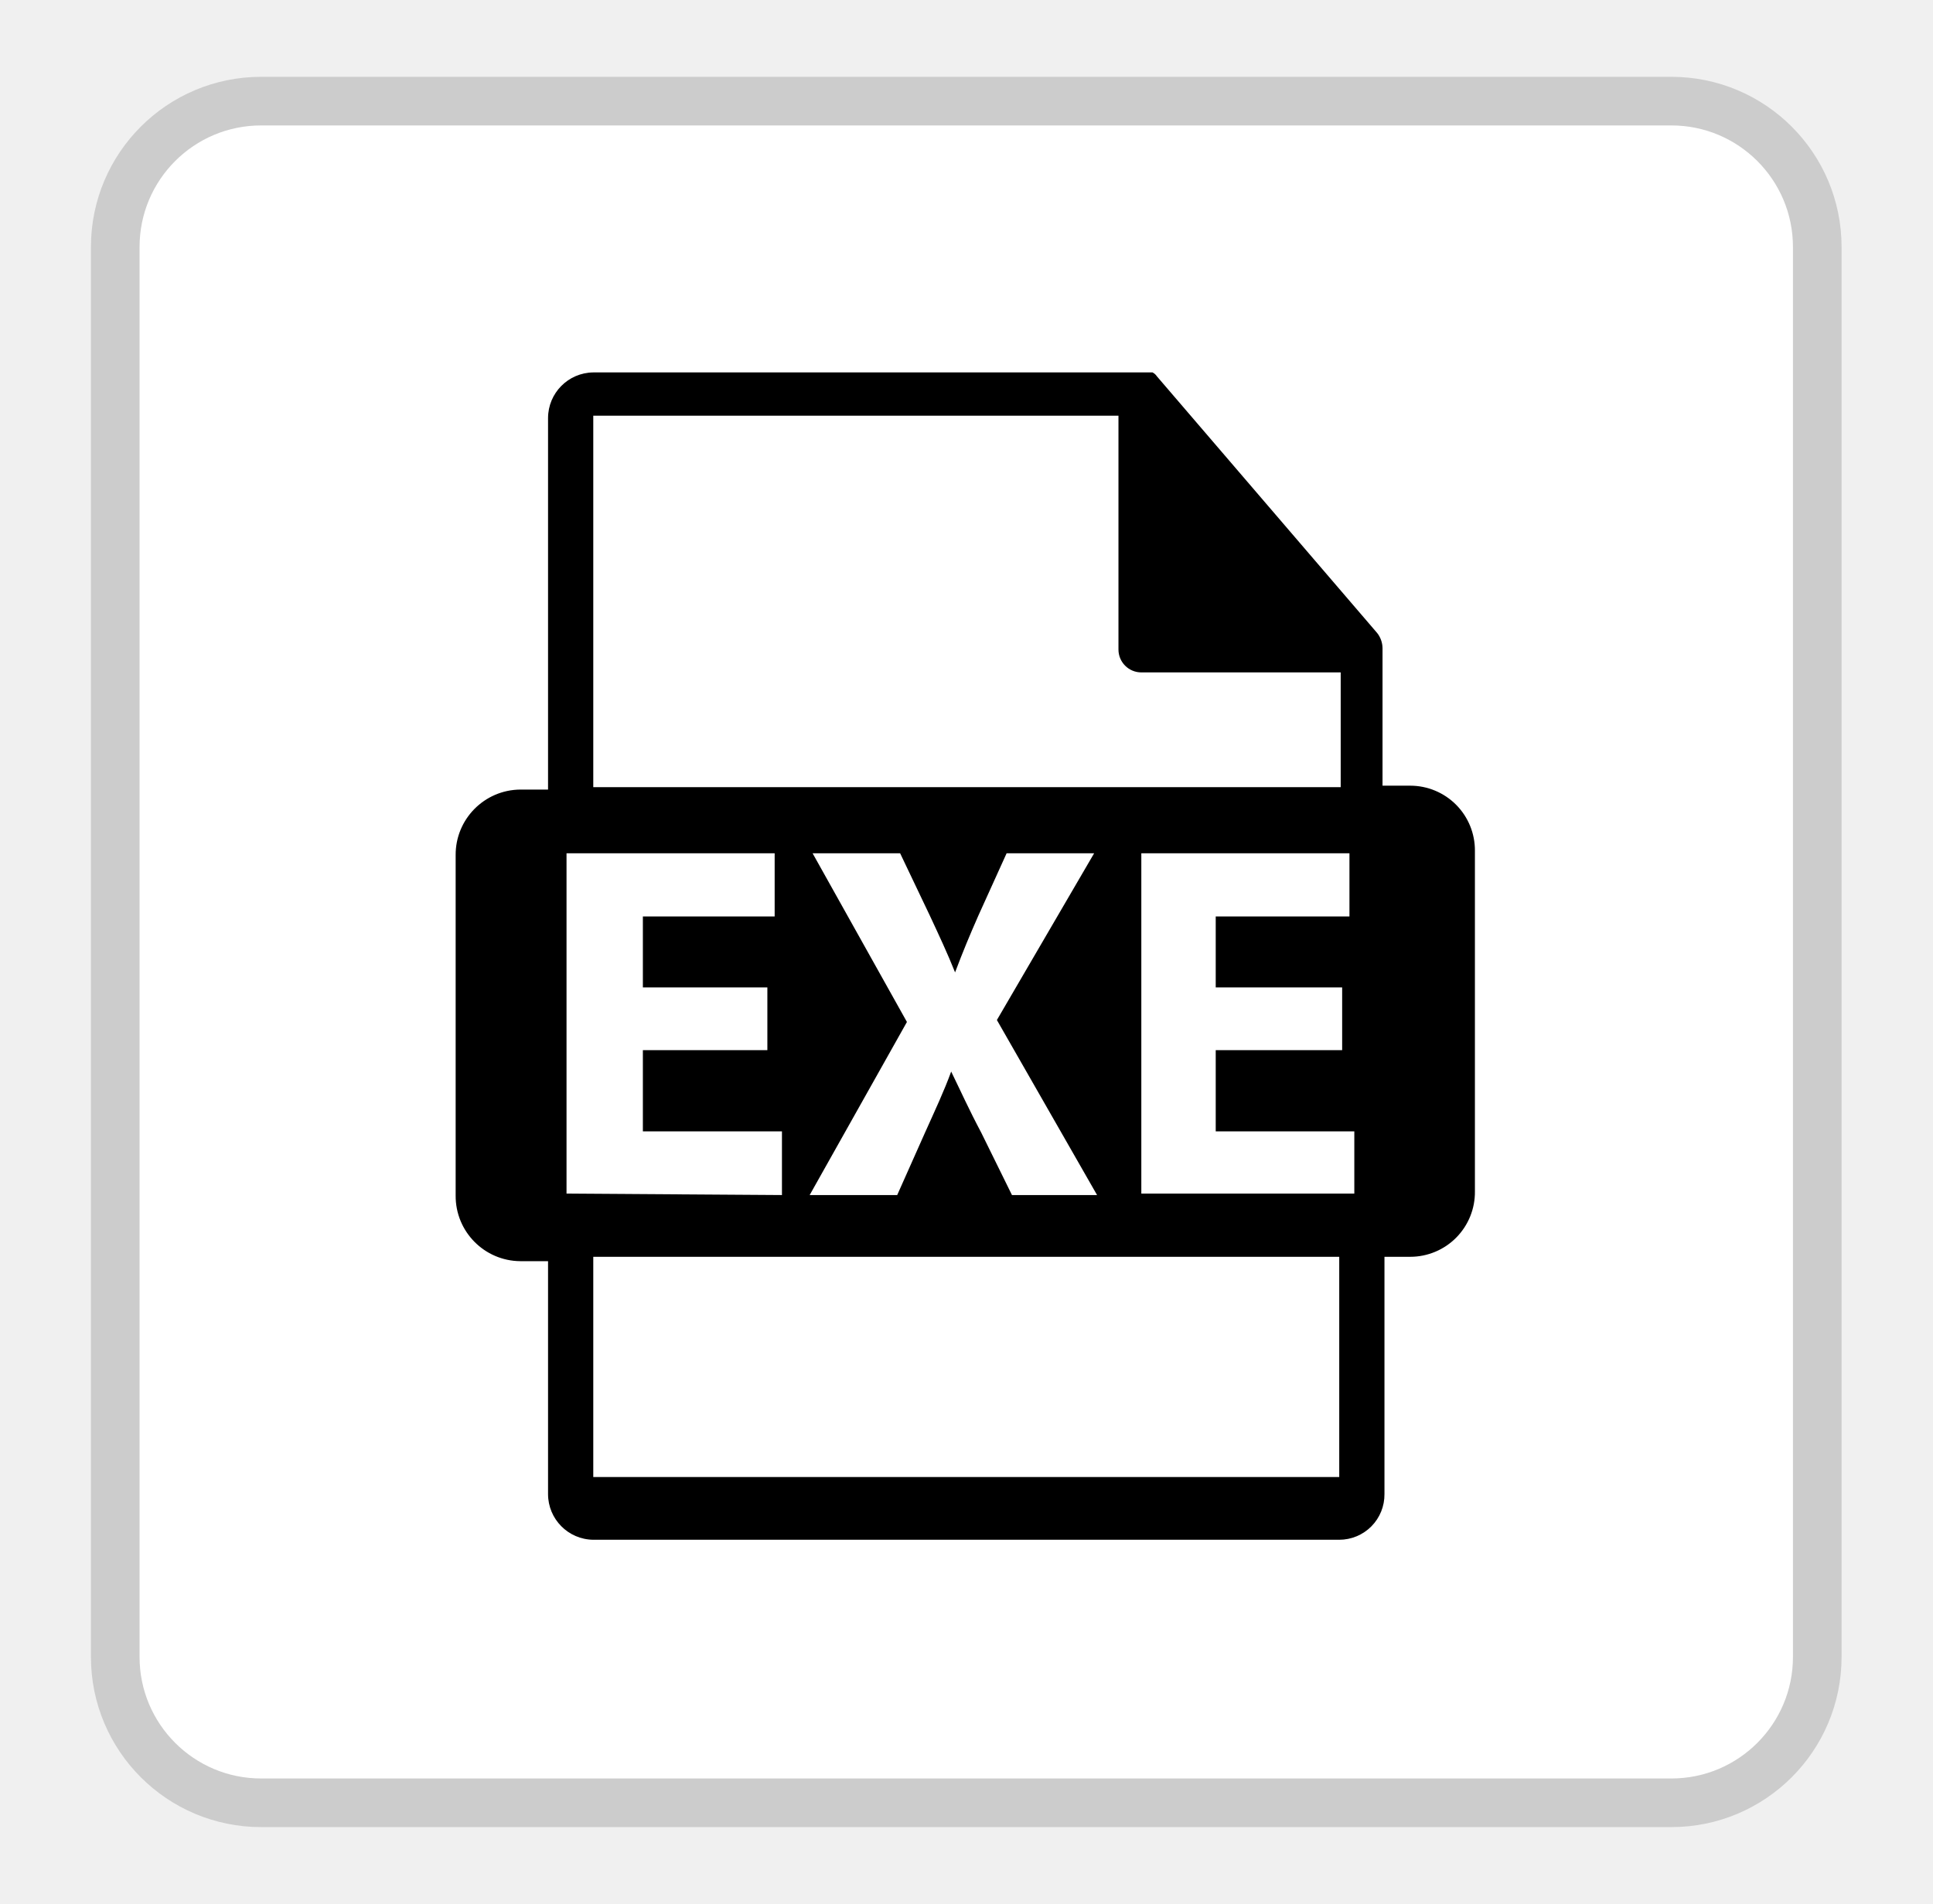
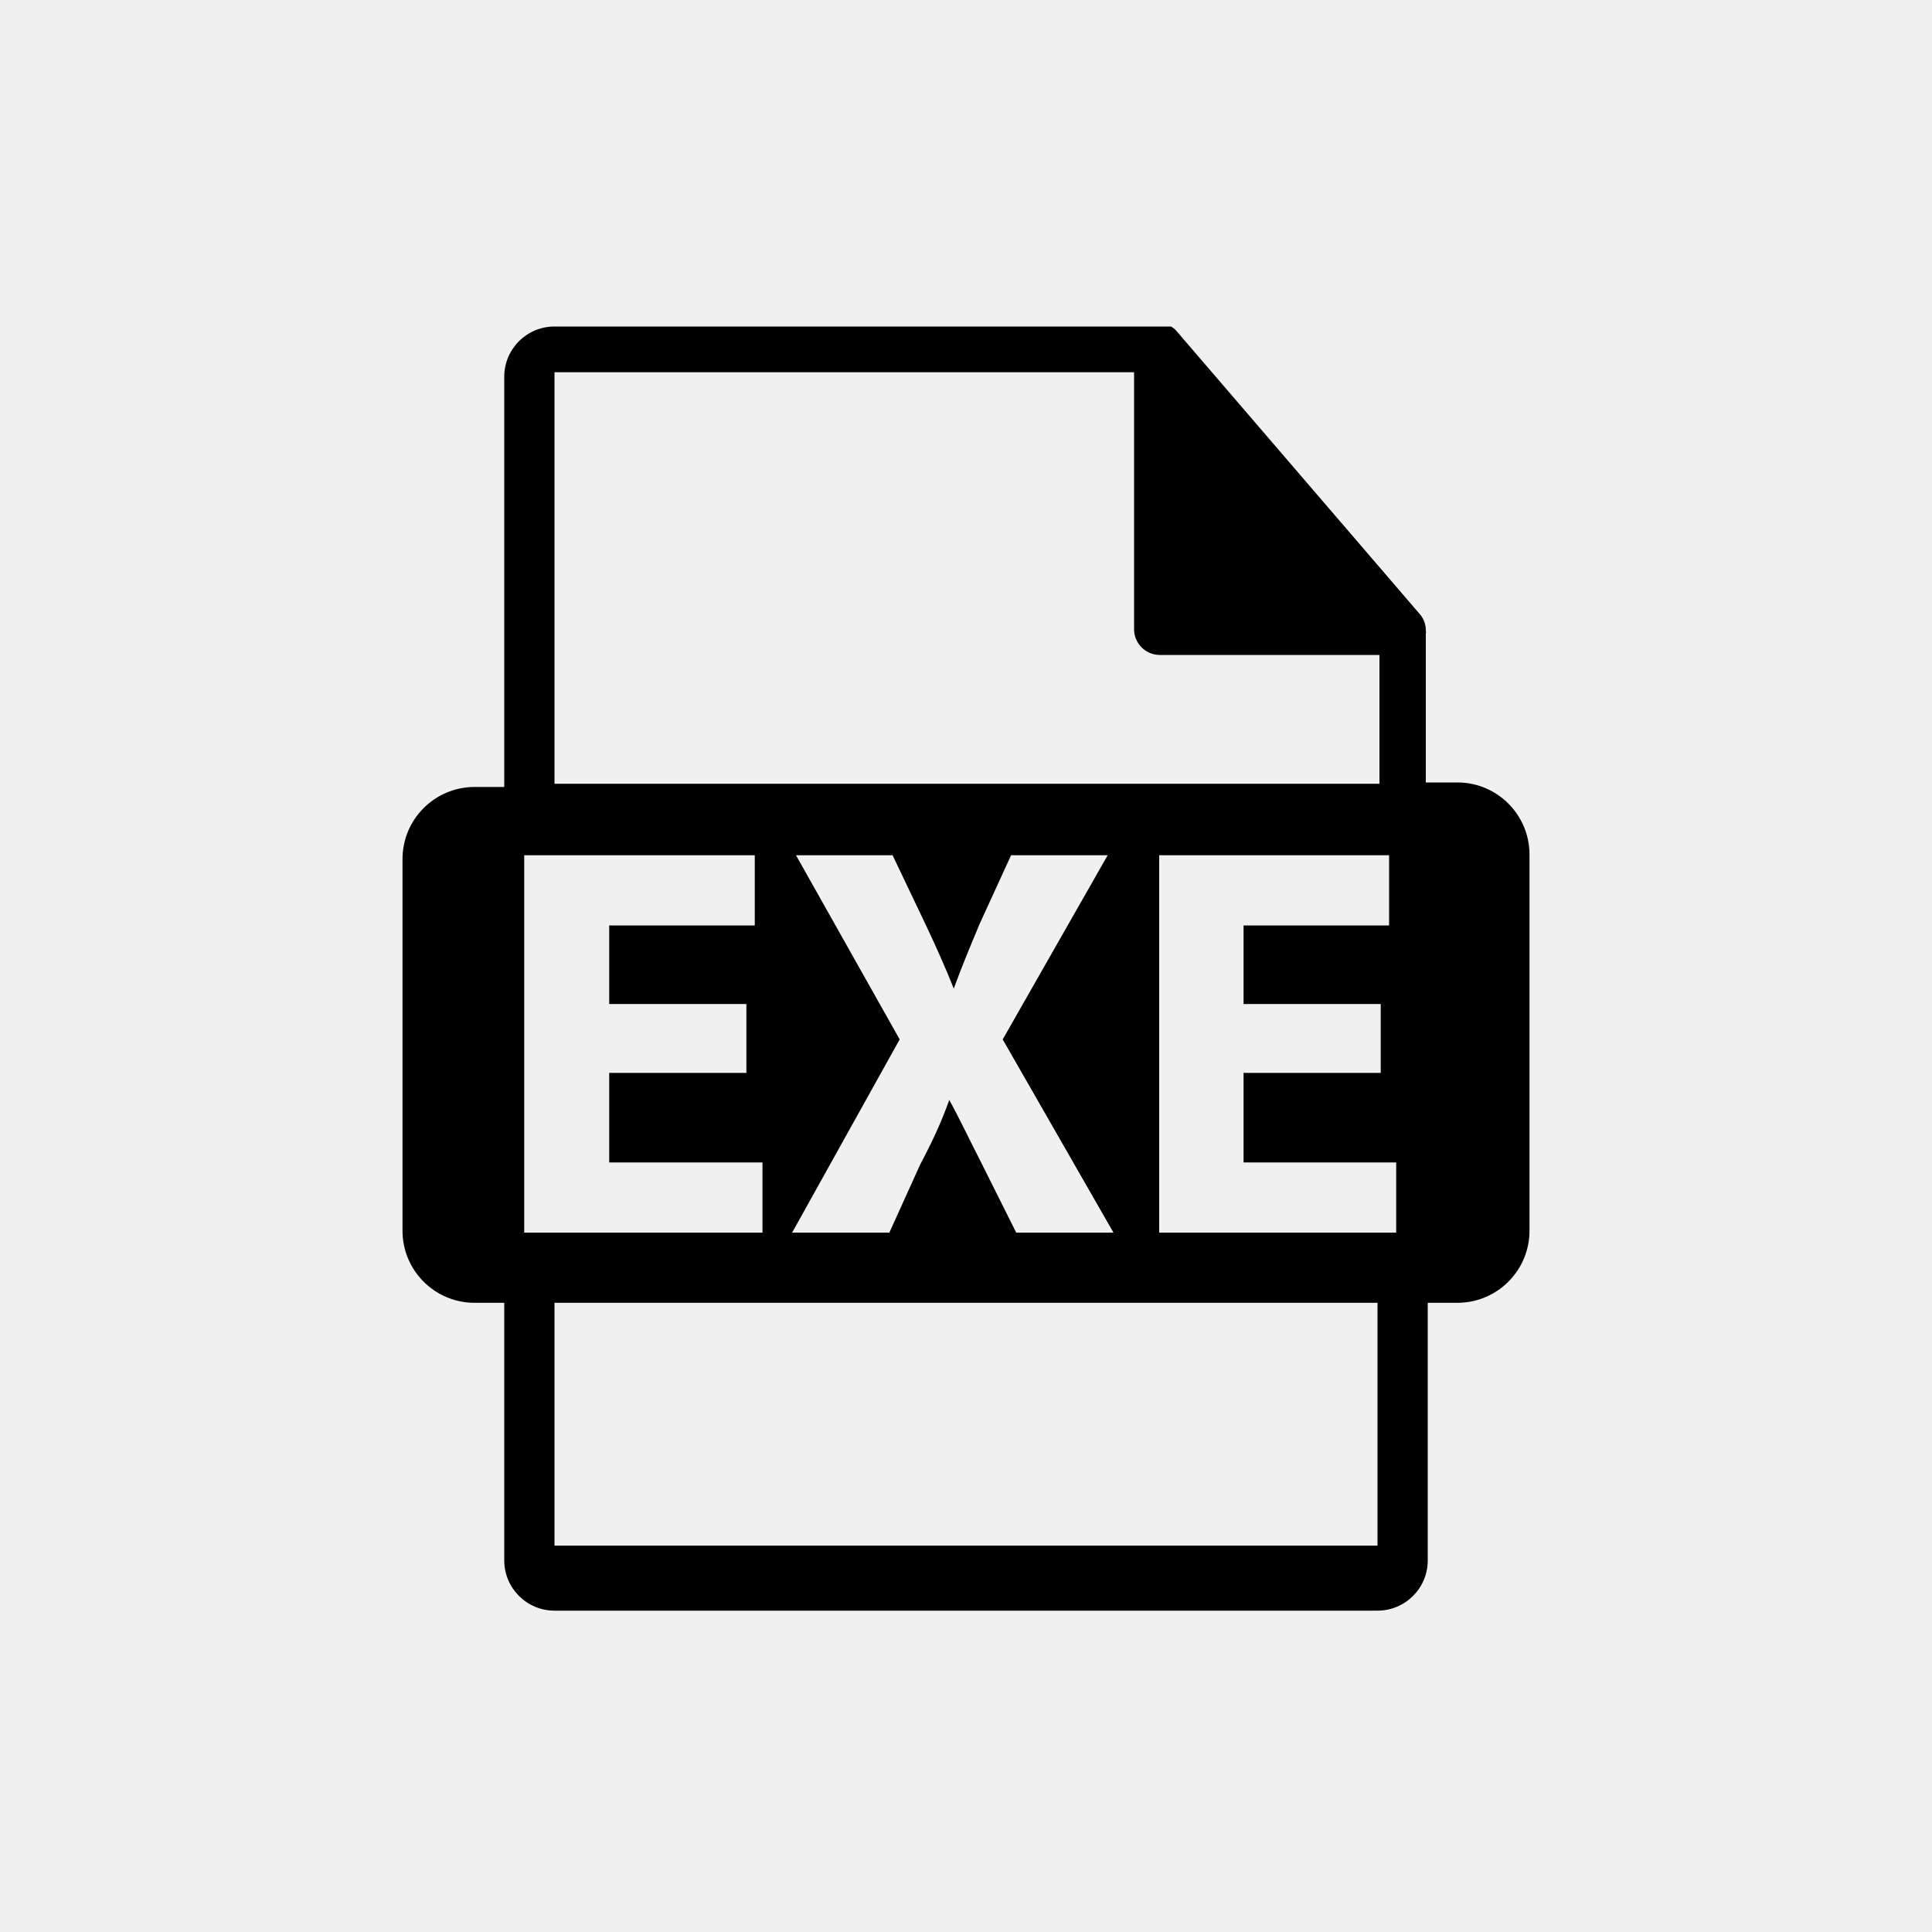
- <svg xmlns="http://www.w3.org/2000/svg" id="Layer_1" data-name="Layer 1" viewBox="0 0 39.75 39.16">
+ <svg xmlns="http://www.w3.org/2000/svg" id="Layer_1" data-name="Layer 1" viewBox="0 0 30 30">
  <defs>
-     <style>.cls-1{fill:none;}.cls-2{fill:#fff;stroke:#ccc;stroke-miterlimit:10;}.cls-3{clip-path:url(#clip-path);}.cls-4{clip-path:url(#clip-path-2);}</style>
+     <style>.cls-1,.cls-2{fill:none;}.cls-2{clip-rule:evenodd;}.cls-3{fill:#fff;}.cls-4{clip-path:url(#clip-path);}.cls-5{clip-path:url(#clip-path-2);}.cls-6{clip-path:url(#clip-path-3);}.cls-7{clip-path:url(#clip-path-4);}.cls-8{clip-path:url(#clip-path-5);}.cls-9{clip-path:url(#clip-path-6);}.cls-10{clip-path:url(#clip-path-7);}.cls-11{clip-path:url(#clip-path-8);}.cls-12{clip-path:url(#clip-path-9);}.cls-13{clip-path:url(#clip-path-10);}.cls-14{clip-path:url(#clip-path-11);}.cls-15{clip-path:url(#clip-path-12);}.cls-16{clip-path:url(#clip-path-13);}.cls-17{clip-path:url(#clip-path-14);}.cls-18{clip-path:url(#clip-path-15);}.cls-19{clip-path:url(#clip-path-16);}.cls-20{clip-path:url(#clip-path-17);}.cls-21{clip-path:url(#clip-path-18);}.cls-22{clip-path:url(#clip-path-19);}.cls-23{clip-path:url(#clip-path-20);}.cls-24{fill:#1e1e1e;}.cls-25{clip-path:url(#clip-path-21);}.cls-26{clip-path:url(#clip-path-22);}</style>
    <clipPath id="clip-path">
-       <path class="cls-1" d="M27.89,24.55H23.47v-7h4.28v1.3H25v1.46H27.6v1.29H25v1.67h2.85v1.31Zm-.35,5.83H12.2V25.85H27.54ZM11.65,24.55v-7h4.28v1.3H13.22v1.46h2.56v1.29H13.22v1.67h2.86v1.31Zm5.06-7h1.8l.61,1.28c.2.43.36.77.52,1.17h0c.17-.45.3-.76.48-1.17l.58-1.28h1.8l-2,3.43,2.06,3.6H20.81l-.63-1.28c-.26-.49-.42-.85-.62-1.26h0c-.15.41-.32.77-.54,1.26l-.57,1.28h-1.8l2-3.56Zm-4.51-9H23v4.81a.47.47,0,0,0,.47.47h4.1v2.36H12.2ZM29,16.16h-.57V13.33a.51.51,0,0,0-.11-.31L23.79,7.74h0a.23.23,0,0,0-.09-.08l0,0-.09,0H12.2a.94.94,0,0,0-.93.94v7.64H10.7a1.34,1.34,0,0,0-1.33,1.35v7a1.34,1.34,0,0,0,1.33,1.35h.57v4.79a.94.94,0,0,0,.93.94H27.54a.93.93,0,0,0,.93-.94V25.85H29a1.33,1.33,0,0,0,1.33-1.35v-7A1.33,1.33,0,0,0,29,16.16Z" />
+       <path class="cls-1" d="M-76.11-53a2.08,2.08,0,0,0-2.27,2c0,1.26.75,1.86,1.86,2.33l.39.17c.7.3,1,.49,1,1s-.34.76-1,.76-1.12-.51-1.45-1.05l-1.21.8A2.8,2.8,0,0,0-76-45.29c1.46,0,2.56-.76,2.56-2.15s-.74-1.86-2.06-2.42L-75.9-50c-.67-.29-.95-.47-.95-.94a.67.67,0,0,1,.74-.66,1,1,0,0,1,1,.66l1.2-.77A2.26,2.26,0,0,0-76.11-53Zm-5,0v5.09c0,.78-.3,1-.81,1a1.32,1.32,0,0,1-1.16-.77l-1.27.77a2.84,2.84,0,0,0,2.52,1.62,2.12,2.12,0,0,0,2.34-2.35V-53Zm-6.61-6.88h14.84a.27.27,0,0,1,.27.27v14.84a.27.27,0,0,1-.27.27H-87.76a.27.27,0,0,1-.27-.27V-59.59A.27.27,0,0,1-87.76-59.86Zm0-.81a1.08,1.08,0,0,0-1.08,1.08v14.84a1.08,1.08,0,0,0,1.08,1.08h14.84a1.08,1.08,0,0,0,1.08-1.08V-59.59a1.09,1.09,0,0,0-1.08-1.08Z" />
    </clipPath>
    <clipPath id="clip-path-2">
-       <rect class="cls-1" x="-353.63" y="-955.42" width="1366" height="2644" />
+       <path class="cls-2" d="M-50-52l-.31-.49c-.1-.16-.2-.34-.29-.52A4.77,4.77,0,0,1-51-54.16a2,2,0,0,1,.62-1.73l.19-.21c.39-.46.93-1,1.35-1.45a2.61,2.61,0,0,0,.73-1.7c0-.39,0-1.22-.29-1.37a2.88,2.88,0,0,1-.12,1.56,3.39,3.39,0,0,1-1.12,1.48c-.38.33-1,.92-1.34,1.26a3.49,3.49,0,0,0-.72,1A1.36,1.36,0,0,0-51.5-54c.11.19.23.36.35.53s.27.34.38.49.26.32.39.48A4.79,4.79,0,0,0-50-52" />
+     </clipPath>
+     <clipPath id="clip-path-3">
+       <path class="cls-2" d="M-44.67-47c.17.2,0,.28-.22.36a28.34,28.34,0,0,1-5.46.44,22.93,22.93,0,0,1-3.22-.16c-.17,0-.91-.11-.94-.26s.1-.17.17-.2a4.11,4.11,0,0,1,1-.23c.08,0,.29,0,.36,0a4.73,4.73,0,0,0-2.46.52c-.22.24.15.35.4.41a22.05,22.05,0,0,0,3.86.29c1.51,0,5.16,0,6.5-.69.08,0,.23-.13.25-.21s-.14-.2-.23-.22" />
+     </clipPath>
+     <clipPath id="clip-path-4">
+       <path class="cls-2" d="M-48.8-50.77a4.52,4.52,0,0,0,.81-.59,1.55,1.55,0,0,0,.5-.89,2,2,0,0,0-.37-1c-.48-.7-.86-1.1-.21-1.87a4.25,4.25,0,0,1,.72-.68,15,15,0,0,1,1.24-.85l.44-.27a8.67,8.67,0,0,0-1.09.36,6.7,6.7,0,0,0-1,.45c-1,.54-1.93,1.39-1.53,2.57.26.79,1,1.27,1,1.87a2.44,2.44,0,0,1-.51.91" />
+     </clipPath>
+     <clipPath id="clip-path-5">
+       <path class="cls-2" d="M-46.9-47.58a4.74,4.74,0,0,1-.86-.37c-.17-.09-.1-.08-.32,0a17.21,17.21,0,0,1-3.22.16c-.24,0-.91,0-1-.22s0-.2.07-.27c-.6.1-1.22.53-.38.89a9.46,9.46,0,0,0,4,.24,11.83,11.83,0,0,0,1.78-.4" />
+     </clipPath>
+     <clipPath id="clip-path-6">
+       <path class="cls-2" d="M-46.9-48.79a1.38,1.38,0,0,1-.56-.31c-.11-.1-.07-.07-.33,0a14.21,14.21,0,0,1-4.4.1c-.1,0-.22-.11-.23-.22s.11-.22.16-.29c-.62.07-1.22.67-.38.95a12,12,0,0,0,4,.21,10.53,10.53,0,0,0,1.76-.41" />
+     </clipPath>
+     <clipPath id="clip-path-7">
+       <path class="cls-2" d="M-45.67-51.48l-.43.06-.44.05c-.89.1-1.88.19-2.77.23-.7,0-3.33.11-3.72-.2,0-.14.16-.22.27-.27A7.93,7.93,0,0,1-51.38-52a7.57,7.57,0,0,0-2.72.61c-.6.31.4.44.78.48A26.68,26.68,0,0,0-46.88-51a1.38,1.38,0,0,0,.67-.15c.17-.09.39-.18.54-.28" />
+     </clipPath>
+     <clipPath id="clip-path-8">
+       <path class="cls-2" d="M-53.06-45a12.86,12.86,0,0,0,2.53.36,25.16,25.16,0,0,0,2.88,0A12.4,12.4,0,0,0-44-45.27c.25-.1.71-.35.75-.58a1.43,1.43,0,0,0-.21.12c-1.87,1-6.14.93-8.35.8L-53.06-45" />
+     </clipPath>
+     <clipPath id="clip-path-9">
+       <path class="cls-2" d="M-45.32-51.7a1.16,1.16,0,0,1,1.23.24,1.34,1.34,0,0,1,.08,1.4,4.55,4.55,0,0,1-1.41,1.57,1.6,1.6,0,0,0-.25.18,4.53,4.53,0,0,0,1.4-.68,2.61,2.61,0,0,0,1-1.2,1.36,1.36,0,0,0-.5-1.58,1.26,1.26,0,0,0-.8-.23,1,1,0,0,0-.73.3" />
+     </clipPath>
+     <clipPath id="clip-path-10">
+       <path class="cls-1" d="M-20.1-58a.67.67,0,0,1,.65.68.66.66,0,0,1-.65.68.66.66,0,0,1-.64-.68A.67.67,0,0,1-20.1-58Zm1.87-1.1a10.42,10.42,0,0,0-1.65.15c-1.46.27-1.72.83-1.72,1.86v1.36h3.44v.45h-4.73A2.18,2.18,0,0,0-25-53.46a7,7,0,0,0,0,3.64c.25,1,.83,1.81,1.83,1.81H-22v-1.64a2.23,2.23,0,0,1,2.15-2.21h3.44a1.77,1.77,0,0,0,1.72-1.82v-3.4a2,2,0,0,0-1.72-1.86A10.9,10.9,0,0,0-18.23-59.09Z" />
+     </clipPath>
+     <clipPath id="clip-path-11">
+       <path class="cls-1" d="M-16.19-46.61a.66.66,0,0,1,.65.67.66.66,0,0,1-.65.68.66.66,0,0,1-.64-.68A.66.66,0,0,1-16.19-46.61Zm1.94-8.55v1.57a2.24,2.24,0,0,1-2.15,2.25h-3.43a1.78,1.78,0,0,0-1.72,1.8v3.38c0,1,.81,1.53,1.72,1.8a5.57,5.57,0,0,0,3.43,0c.86-.26,1.72-.78,1.72-1.8v-1.35h-3.44V-48H-13c1,0,1.37-.72,1.71-1.8a6.19,6.19,0,0,0,0-3.6c-.24-1-.71-1.8-1.71-1.8Z" />
+     </clipPath>
+     <clipPath id="clip-path-12">
+       <path class="cls-2" d="M55.48-50.89l.36-1.69H54.21l-.35,1.69Zm-3.35,1.27H51.05l.27-1.27h1.07l.36-1.69H51.68L52-53.86H53l.61-2.86,1.4.31-.53,2.55h1.62l.61-2.86,1.41.28-.56,2.58h1.08l-.29,1.28h-1L57-50.89H58l-.27,1.27H56.69l-.61,2.87-1.4-.32.53-2.55H53.59L53-46.75l-1.41-.32ZM50.07-55l-1.26,1.16A5.8,5.8,0,0,0,48-54.6a3.15,3.15,0,0,0-1.82-.55,3.37,3.37,0,0,0-3.46,3.4,3.39,3.39,0,0,0,3.45,3.38A3.21,3.21,0,0,0,48-49a5.53,5.53,0,0,0,.82-.73l1.25,1.15a5.17,5.17,0,0,1-4,1.81,5.12,5.12,0,0,1-5.25-5,5.11,5.11,0,0,1,5.26-5A5.23,5.23,0,0,1,50.07-55Z" />
+     </clipPath>
+     <clipPath id="clip-path-13">
+       <path class="cls-3" d="M14.05-18.87l-2.93,2.92a.25.25,0,0,1-.36,0l-.65-.65a.25.25,0,0,1,0-.36L12.2-19l-2.09-2.09a.25.25,0,0,1,0-.36l.65-.65a.25.25,0,0,1,.36,0l2.93,2.92A.27.27,0,0,1,14.05-18.87Z" />
+     </clipPath>
+     <clipPath id="clip-path-14">
+       <rect class="cls-3" x="15.03" y="-17.63" width="5.55" height="1.51" rx="0.38" />
+     </clipPath>
+     <clipPath id="clip-path-15">
+       <polygon class="cls-1" points="-89.82 10.61 -69.42 10.61 -69.42 18.04 -79.62 18.04 -79.62 19.36 -84.3 19.36 -84.3 18.04 -89.82 18.04 -89.82 10.61" />
+     </clipPath>
+     <clipPath id="clip-path-16">
+       <polygon class="cls-1" points="-87.64 17.17 -85.82 17.17 -85.82 13.46 -84.72 13.46 -84.72 17.17 -83.99 17.17 -83.99 12.07 -87.64 12.07 -87.64 17.17" />
+     </clipPath>
+     <clipPath id="clip-path-17">
+       <path class="cls-1" d="M-79.62,15.4h-1.1V13.32h1.1Zm-2.92-3.33V17.9h1.82V16.65h1.83V12.07Z" />
+     </clipPath>
+     <clipPath id="clip-path-18">
+       <polygon class="cls-1" points="-78.17 12.07 -78.17 17.17 -76.12 17.17 -76.12 13.46 -74.89 13.46 -74.89 17.17 -73.66 17.17 -73.66 13.46 -72.43 13.46 -72.43 17.17 -71.61 17.17 -71.61 12.07 -78.17 12.07" />
+     </clipPath>
+     <clipPath id="clip-path-19">
+       <path class="cls-1" d="M-7,13.86v2.77A1.38,1.38,0,0,1-8.37,18h-2.77a1.38,1.38,0,0,1-1.38-1.38V13.86a1.38,1.38,0,0,1,1.38-1.38h2.77A1.38,1.38,0,0,1-7,13.86Zm-7.38,0v2.77A1.38,1.38,0,0,1-15.75,18h-2.77a1.38,1.38,0,0,1-1.38-1.38V13.86a1.38,1.38,0,0,1,1.38-1.38h2.77A1.38,1.38,0,0,1-14.37,13.86Zm-7.38,0v2.77A1.38,1.38,0,0,1-23.13,18h-2.76a1.38,1.38,0,0,1-1.39-1.38V13.86a1.38,1.38,0,0,1,1.39-1.38h2.76A1.38,1.38,0,0,1-21.75,13.86Z" />
+     </clipPath>
+     <clipPath id="clip-path-20">
+       <rect class="cls-1" x="-720.76" y="-2069.8" width="2519.4" height="5577.35" />
+     </clipPath>
+     <clipPath id="clip-path-21">
+       <path class="cls-1" d="M21.68,19.14H18V13.28h3.57v1.09H19.31v1.22h2.13v1.07H19.31v1.39h2.37v1.09ZM21.39,24H8.61V20.23H21.39ZM8.14,19.14V13.28h3.58v1.09H9.46v1.22h2.13v1.07H9.46v1.39h2.38v1.09Zm4.22-5.86h1.5l.51,1.07c.17.36.3.65.44,1h0c.14-.38.25-.64.4-1l.49-1.07H17.2l-1.63,2.86,1.72,3H15.78l-.53-1.06c-.21-.41-.35-.71-.51-1h0c-.12.34-.26.64-.45,1l-.48,1.06H12.3l1.67-3ZM8.61,5.78h9v4a.4.4,0,0,0,.39.39h3.42v2H8.61Zm14,6.37h-.47V9.84a.09.09,0,0,0,0-.05.38.38,0,0,0-.09-.25L18.26,5.13h0a.24.24,0,0,0-.08-.06l0,0-.08,0H8.61a.78.78,0,0,0-.78.78v6.37H7.36a1.12,1.12,0,0,0-1.11,1.12V19.1a1.12,1.12,0,0,0,1.11,1.13h.47v4a.78.78,0,0,0,.78.78H21.39a.78.78,0,0,0,.78-.78v-4h.47a1.12,1.12,0,0,0,1.11-1.13V13.27A1.12,1.12,0,0,0,22.64,12.15Z" />
+     </clipPath>
+     <clipPath id="clip-path-22">
+       <rect class="cls-1" x="-303.75" y="-729.17" width="1138.33" height="2520" />
    </clipPath>
  </defs>
-   <rect class="cls-2" x="2.37" y="2.08" width="35" height="35" rx="3" />
-   <g class="cls-3">
-     <g class="cls-4">
-       <rect x="4.37" y="2.58" width="31" height="34" />
+   <rect class="cls-1" x="-521.26" y="-1029.14" width="1366" height="2644" />
+   <rect class="cls-1" x="-812.87" y="-1158.72" width="1366" height="3311" />
+   <path class="cls-3" d="M14.05-18.87l-2.93,2.92a.25.25,0,0,1-.36,0l-.65-.65a.25.25,0,0,1,0-.36L12.2-19l-2.09-2.09a.25.25,0,0,1,0-.36l.65-.65a.25.25,0,0,1,.36,0l2.93,2.92A.27.27,0,0,1,14.05-18.87Z" />
+   <g class="cls-16">
+     <rect class="cls-3" x="-546.03" y="-368.08" width="742.75" height="1800.34" />
+   </g>
+   <rect class="cls-3" x="15.03" y="-17.63" width="5.55" height="1.51" rx="0.38" />
+   <g class="cls-17">
+     <rect class="cls-3" x="-545.03" y="-368.08" width="742.75" height="1800.34" />
+   </g>
+   <rect class="cls-1" x="-571.28" y="-1085" width="1366" height="3024" />
+   <g class="cls-22">
+     <g class="cls-23">
+       <rect class="cls-24" x="-36.5" y="3.26" width="38.73" height="23.98" />
+     </g>
+   </g>
+   <g class="cls-25">
+     <g class="cls-26">
+       <rect x="2.08" y="0.83" width="25.83" height="28.33" />
    </g>
  </g>
</svg>
